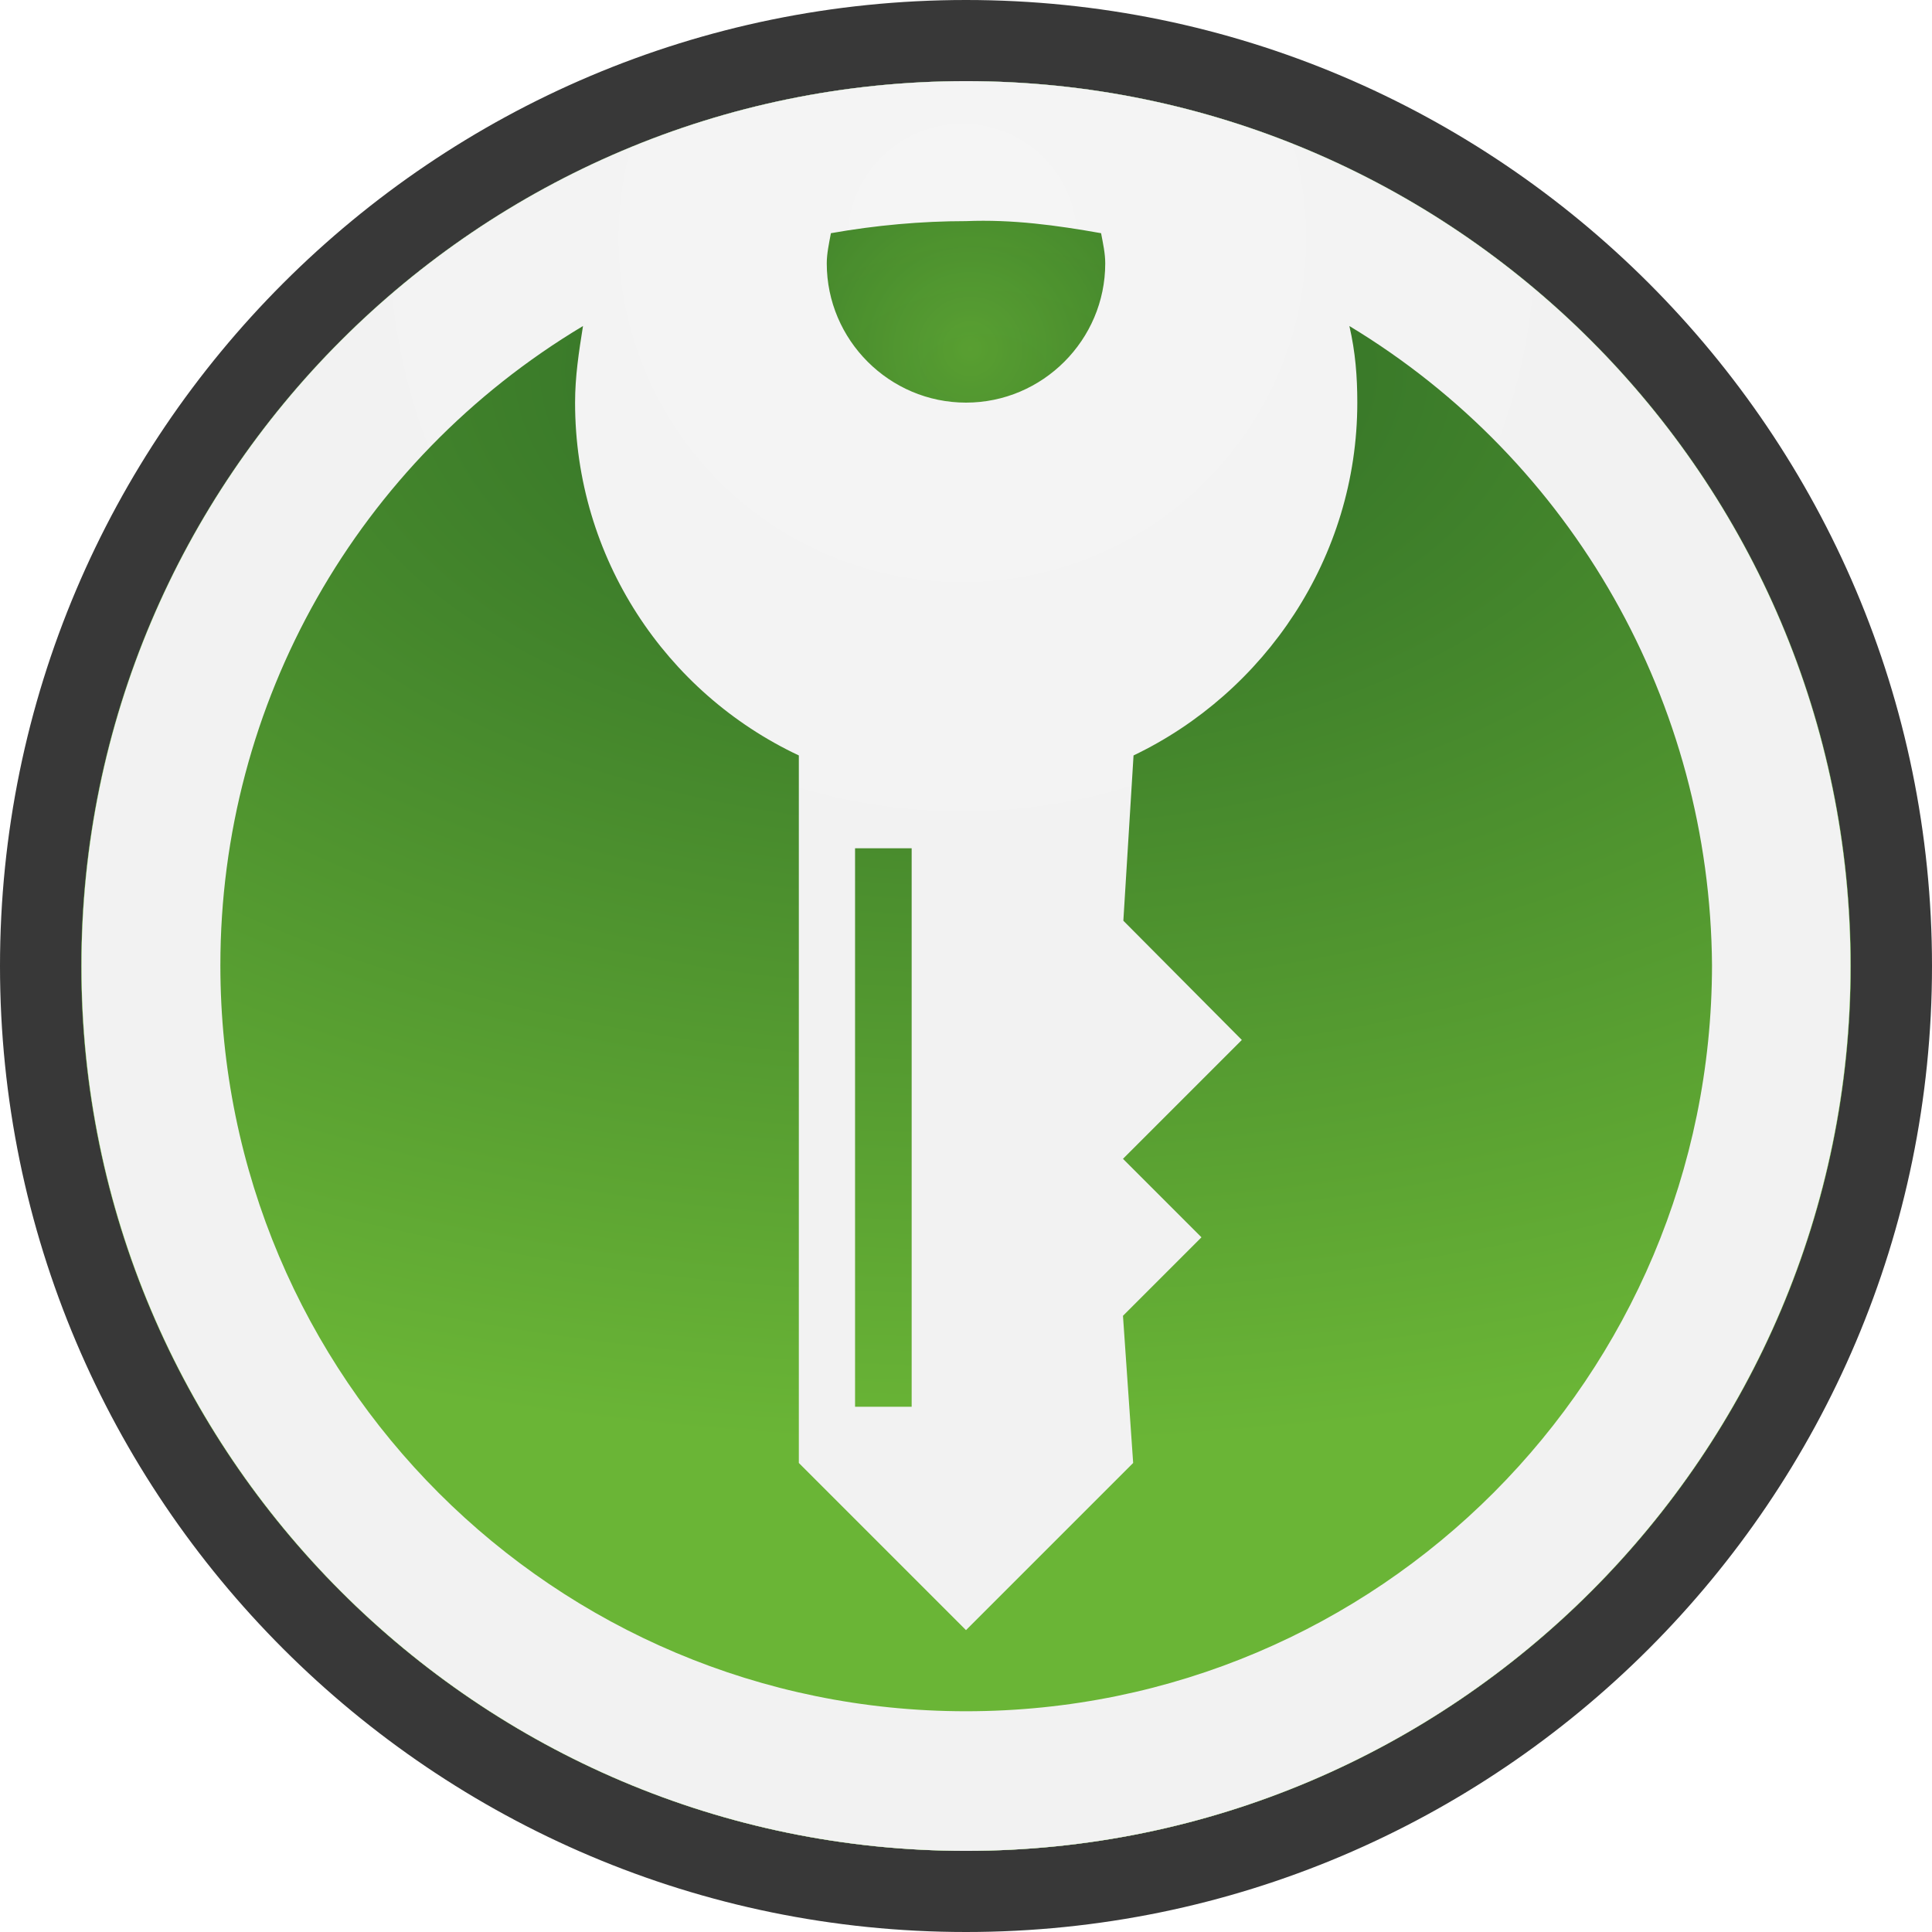
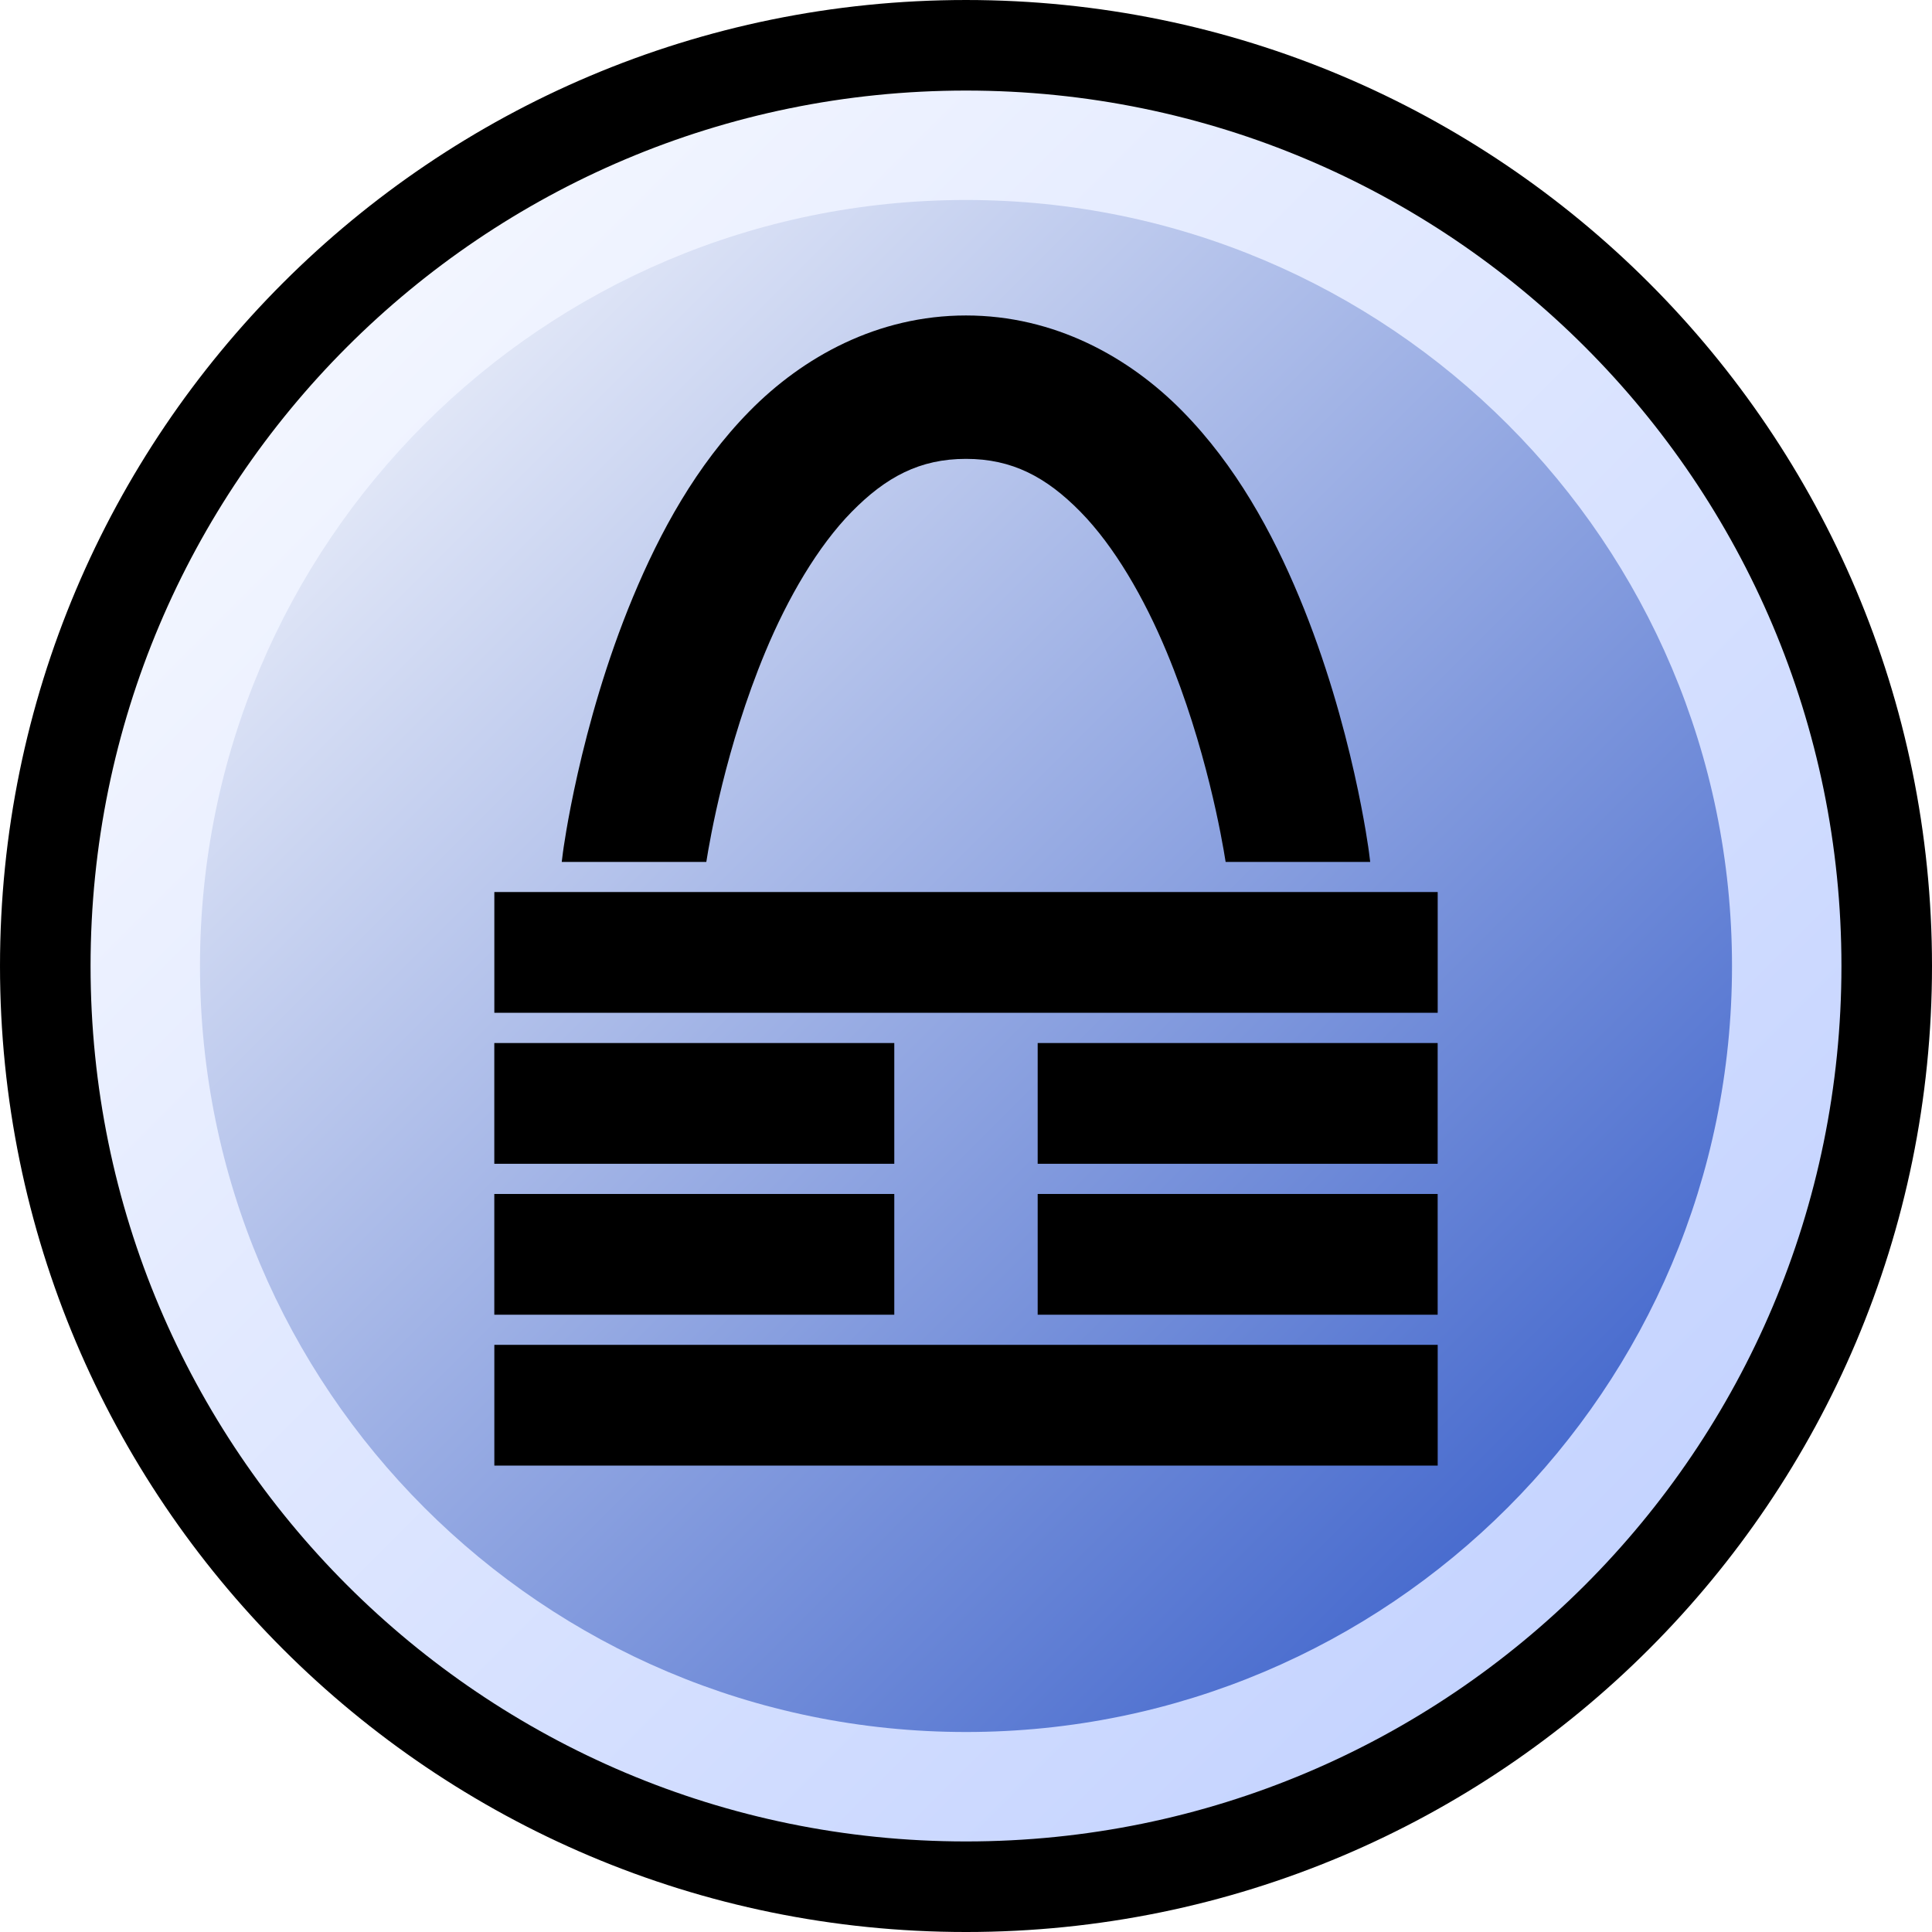
- <svg xmlns="http://www.w3.org/2000/svg" version="1.1" id="Layer_1" x="0px" y="0px" viewBox="0 0 512 512" style="enable-background:new 0 0 512 512;" xml:space="preserve">
-   <style type="text/css">
- 	.st0{fill:#383838;}
- 	.st1{fill:url(#o_00000155862794334020497050000003189922216045275819_);}
- 	.st2{opacity:0.7;fill:url(#q_00000129203638107772236480000008775744283942422157_);enable-background:new    ;}
- 	.st3{fill:url(#v_00000129924558277521636600000005911581507005458853_);}
- </style>
-   <path id="j" class="st0" d="M256,512C114.8,512,0,397.2,0,256S114.8,0,256,0s256,114.8,256,256S397.2,512,256,512z M256,21.5  C126.8,21.5,21.6,126.7,21.6,256S126.8,490.5,256,490.5S490.4,385.3,490.4,256S385.2,21.5,256,21.5z" />
-   <radialGradient id="o_00000025430740211886504440000014243807581852556456_" cx="1138.197" cy="-1307.282" r="1407.523" gradientTransform="matrix(0.3539 0 0 -0.2026 -141.9757 -166.7766)" gradientUnits="userSpaceOnUse">
-     <stop offset="0" style="stop-color:#2E6B26" />
-     <stop offset="1" style="stop-color:#6AB536" />
-   </radialGradient>
-   <path id="o" style="fill:url(#o_00000025430740211886504440000014243807581852556456_);" d="M256,21.5  C126.7,21.5,21.5,126.7,21.5,256S126.7,490.5,256,490.5S490.5,385.3,490.5,256S385.3,21.5,256,21.5z" />
-   <radialGradient id="q_00000157308754287181408900000005457400496456124819_" cx="1127.666" cy="-262.167" r="274.885" gradientTransform="matrix(0.3539 0 0 -0.3539 -141.9757 -0.3758)" gradientUnits="userSpaceOnUse">
-     <stop offset="0" style="stop-color:#6AB536" />
-     <stop offset="1" style="stop-color:#2E6B26" />
-   </radialGradient>
-   <path id="q" style="opacity:0.7;fill:url(#q_00000157308754287181408900000005457400496456124819_);enable-background:new    ;" d="  M256,41c-38.5,0-69.8,31.3-69.8,69.8s31.3,69.8,69.8,69.8s69.8-31.3,69.8-69.8S294.5,41,256,41z" />
-   <radialGradient id="v_00000091014317570371668680000015143399115130838685_" cx="1121.811" cy="-179.546" r="939.55" gradientTransform="matrix(0.3539 0 0 -0.3539 -141.9757 -0.3758)" gradientUnits="userSpaceOnUse">
-     <stop offset="0" style="stop-color:#F5F5F5" />
-     <stop offset="0.548" style="stop-color:#F2F2F2" />
-   </radialGradient>
-   <path id="v" style="fill:url(#v_00000091014317570371668680000015143399115130838685_);" d="M256,21.5  C126.8,21.5,21.6,126.7,21.6,256S126.8,490.5,256,490.5S490.4,385.3,490.4,256S385.2,21.5,256,21.5z M220.2,61.8  c11.8-2.1,24-3.2,35.8-3.2c12.3-0.5,24,1.1,35.8,3.2c0.5,2.7,1.1,5.3,1.1,8c0,20.3-16.6,36.9-36.9,36.9s-36.9-16.6-36.9-36.9  C219.1,67.2,219.7,64.5,220.2,61.8L220.2,61.8z M241.6,224.8v148h-15v-148L241.6,224.8L241.6,224.8z M256,453.5  c-109,0-197.6-88.2-197.6-197.7c0-69.5,36.3-133.6,96.1-169.4c-1.1,6.9-2.1,13.4-2.1,20.3c0,41.1,24,76.9,59.3,93.5v187.5L256,432  l44.3-44.3l-2.7-39l20.8-20.8l-20.8-20.8l31.5-31.5L297.7,244l2.7-43.8c34.7-16.6,59.3-52.4,59.3-93.5c0-6.9-0.5-13.4-2.1-20.3  c59.3,35.8,95.6,99.9,96.1,169.4C453.6,364.8,365.5,453.5,256,453.5z" />
+ <svg xmlns="http://www.w3.org/2000/svg" xmlns:xlink="http://www.w3.org/1999/xlink" version="1.1" width="256" height="256" id="svg2">
+   <defs id="defs4">
+     <linearGradient id="linearGradient3904">
+       <stop id="stop3906" style="stop-color:#ffffff;stop-opacity:1" offset="0" />
+       <stop id="stop3908" style="stop-color:#b8caff;stop-opacity:1" offset="1" />
+     </linearGradient>
+     <linearGradient id="linearGradient3870">
+       <stop id="stop3872" style="stop-color:#ffffff;stop-opacity:1" offset="0" />
+       <stop id="stop3874" style="stop-color:#2a53c6;stop-opacity:1" offset="1" />
+     </linearGradient>
+     <linearGradient x1="371.429" y1="580.934" x2="500.714" y2="710.219" id="linearGradient3876" xlink:href="#linearGradient3870" gradientUnits="userSpaceOnUse" />
+     <linearGradient x1="279.991" y1="526.638" x2="548.581" y2="795.229" id="linearGradient3910" xlink:href="#linearGradient3904" gradientUnits="userSpaceOnUse" />
+   </defs>
+   <g transform="translate(-140.2857,-560.0765)" id="layer1">
+     <path d="m 542.286,660.934 a 128,128 0 1 1 -256,0 128,128 0 1 1 256,0 z" transform="matrix(0.953125,0,0,0.953125,-126.5804,58.12414)" id="path3025" style="fill:url(#linearGradient3910);fill-opacity:1;stroke:#000000;stroke-width:12.59;stroke-miterlimit:4;stroke-opacity:1;stroke-dasharray:none" />
+     <path d="m 500.714,645.576 a 64.643,64.643 0 1 1 -129.286,0 64.643,64.643 0 1 1 129.286,0 z" transform="matrix(1.570166,0,0,1.570166,-416.4187,-325.5856)" id="path3795" style="fill:url(#linearGradient3876);fill-opacity:1;stroke:none" />
+     <g transform="translate(-145.9978,29.12755)" id="g3853">
+       <rect width="125" height="16" x="351.786" y="709.148" id="rect3801" style="fill:#000000;fill-opacity:1;stroke:none" />
+       <path d="m 351.781,689.156 0,16 53,0 0,-16 -53,0 z m 72,0 0,16 53,0 0,-16 -53,0 z" id="rect3803" style="fill:#000000;fill-opacity:1;stroke:none" />
+       <path d="m 351.781,669.156 0,16 53,0 0,-16 -53,0 z m 72,0 0,16 53,0 0,-16 -53,0 z" id="rect3807" style="fill:#000000;fill-opacity:1;stroke:none" />
+       <rect width="125" height="16" x="351.786" y="649.148" id="rect3809" style="fill:#000000;fill-opacity:1;stroke:none" />
+       <path d="m 414.281,572.75 c -11.705,0 -21.612,5.49 -28.688,12.688 -7.076,7.197 -11.872,16.058 -15.438,24.625 -7.132,17.134 -9.281,33.844 -9.281,33.844 l -0.156,1.25 19.156,0 c 0.467,-2.986 2.591,-15.267 7.812,-27.812 2.978,-7.154 6.953,-14 11.469,-18.594 4.516,-4.594 9.006,-7 15.125,-7 6.119,0 10.64,2.406 15.156,7 4.516,4.594 8.46,11.439 11.438,18.594 5.222,12.545 7.346,24.826 7.812,27.812 l 19.156,0 -0.156,-1.25 c 0,0 -2.118,-16.71 -9.25,-33.844 -3.566,-8.567 -8.393,-17.428 -15.469,-24.625 -7.076,-7.197 -16.982,-12.688 -28.688,-12.688 z" id="path3832" style="font-size:medium;font-style:normal;font-variant:normal;font-weight:normal;font-stretch:normal;text-indent:0;text-align:start;text-decoration:none;line-height:normal;letter-spacing:normal;word-spacing:normal;text-transform:none;direction:ltr;block-progression:tb;writing-mode:lr-tb;text-anchor:start;baseline-shift:baseline;color:#000000;fill:#000000;fill-opacity:1;stroke:none;stroke-width:19;marker:none;visibility:visible;display:inline;overflow:visible;enable-background:accumulate;font-family:Sans;-inkscape-font-specification:Sans" />
+     </g>
+   </g>
</svg>
